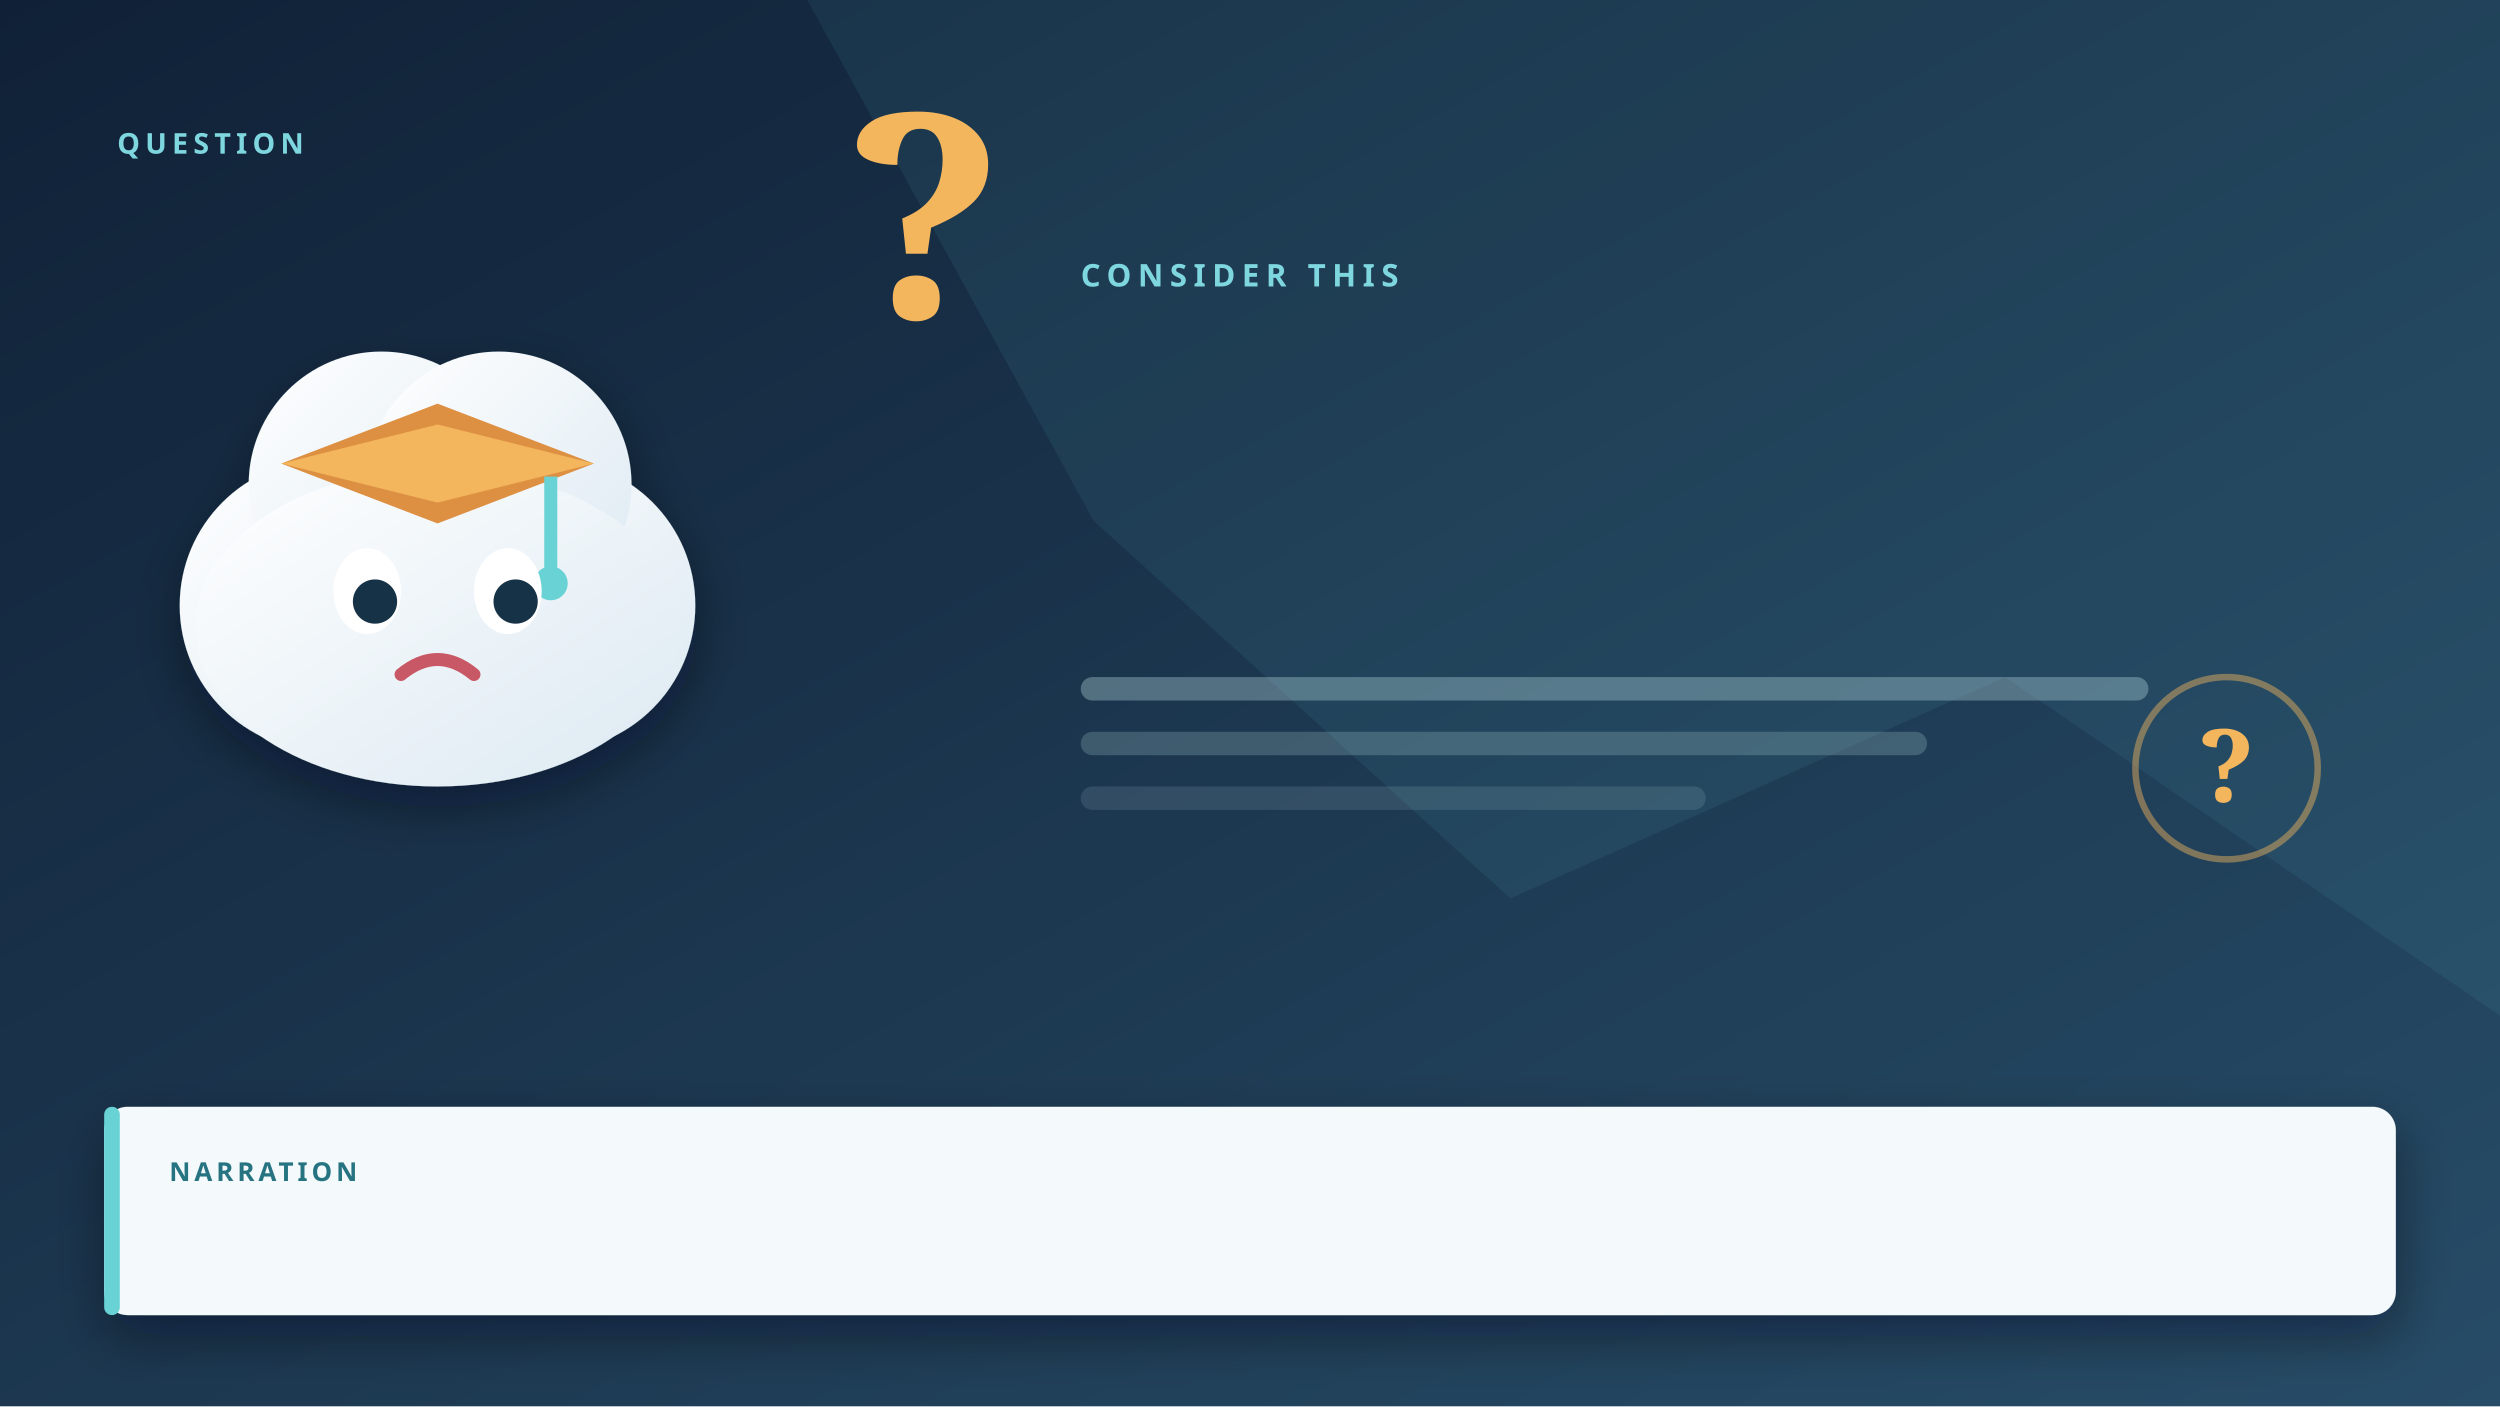
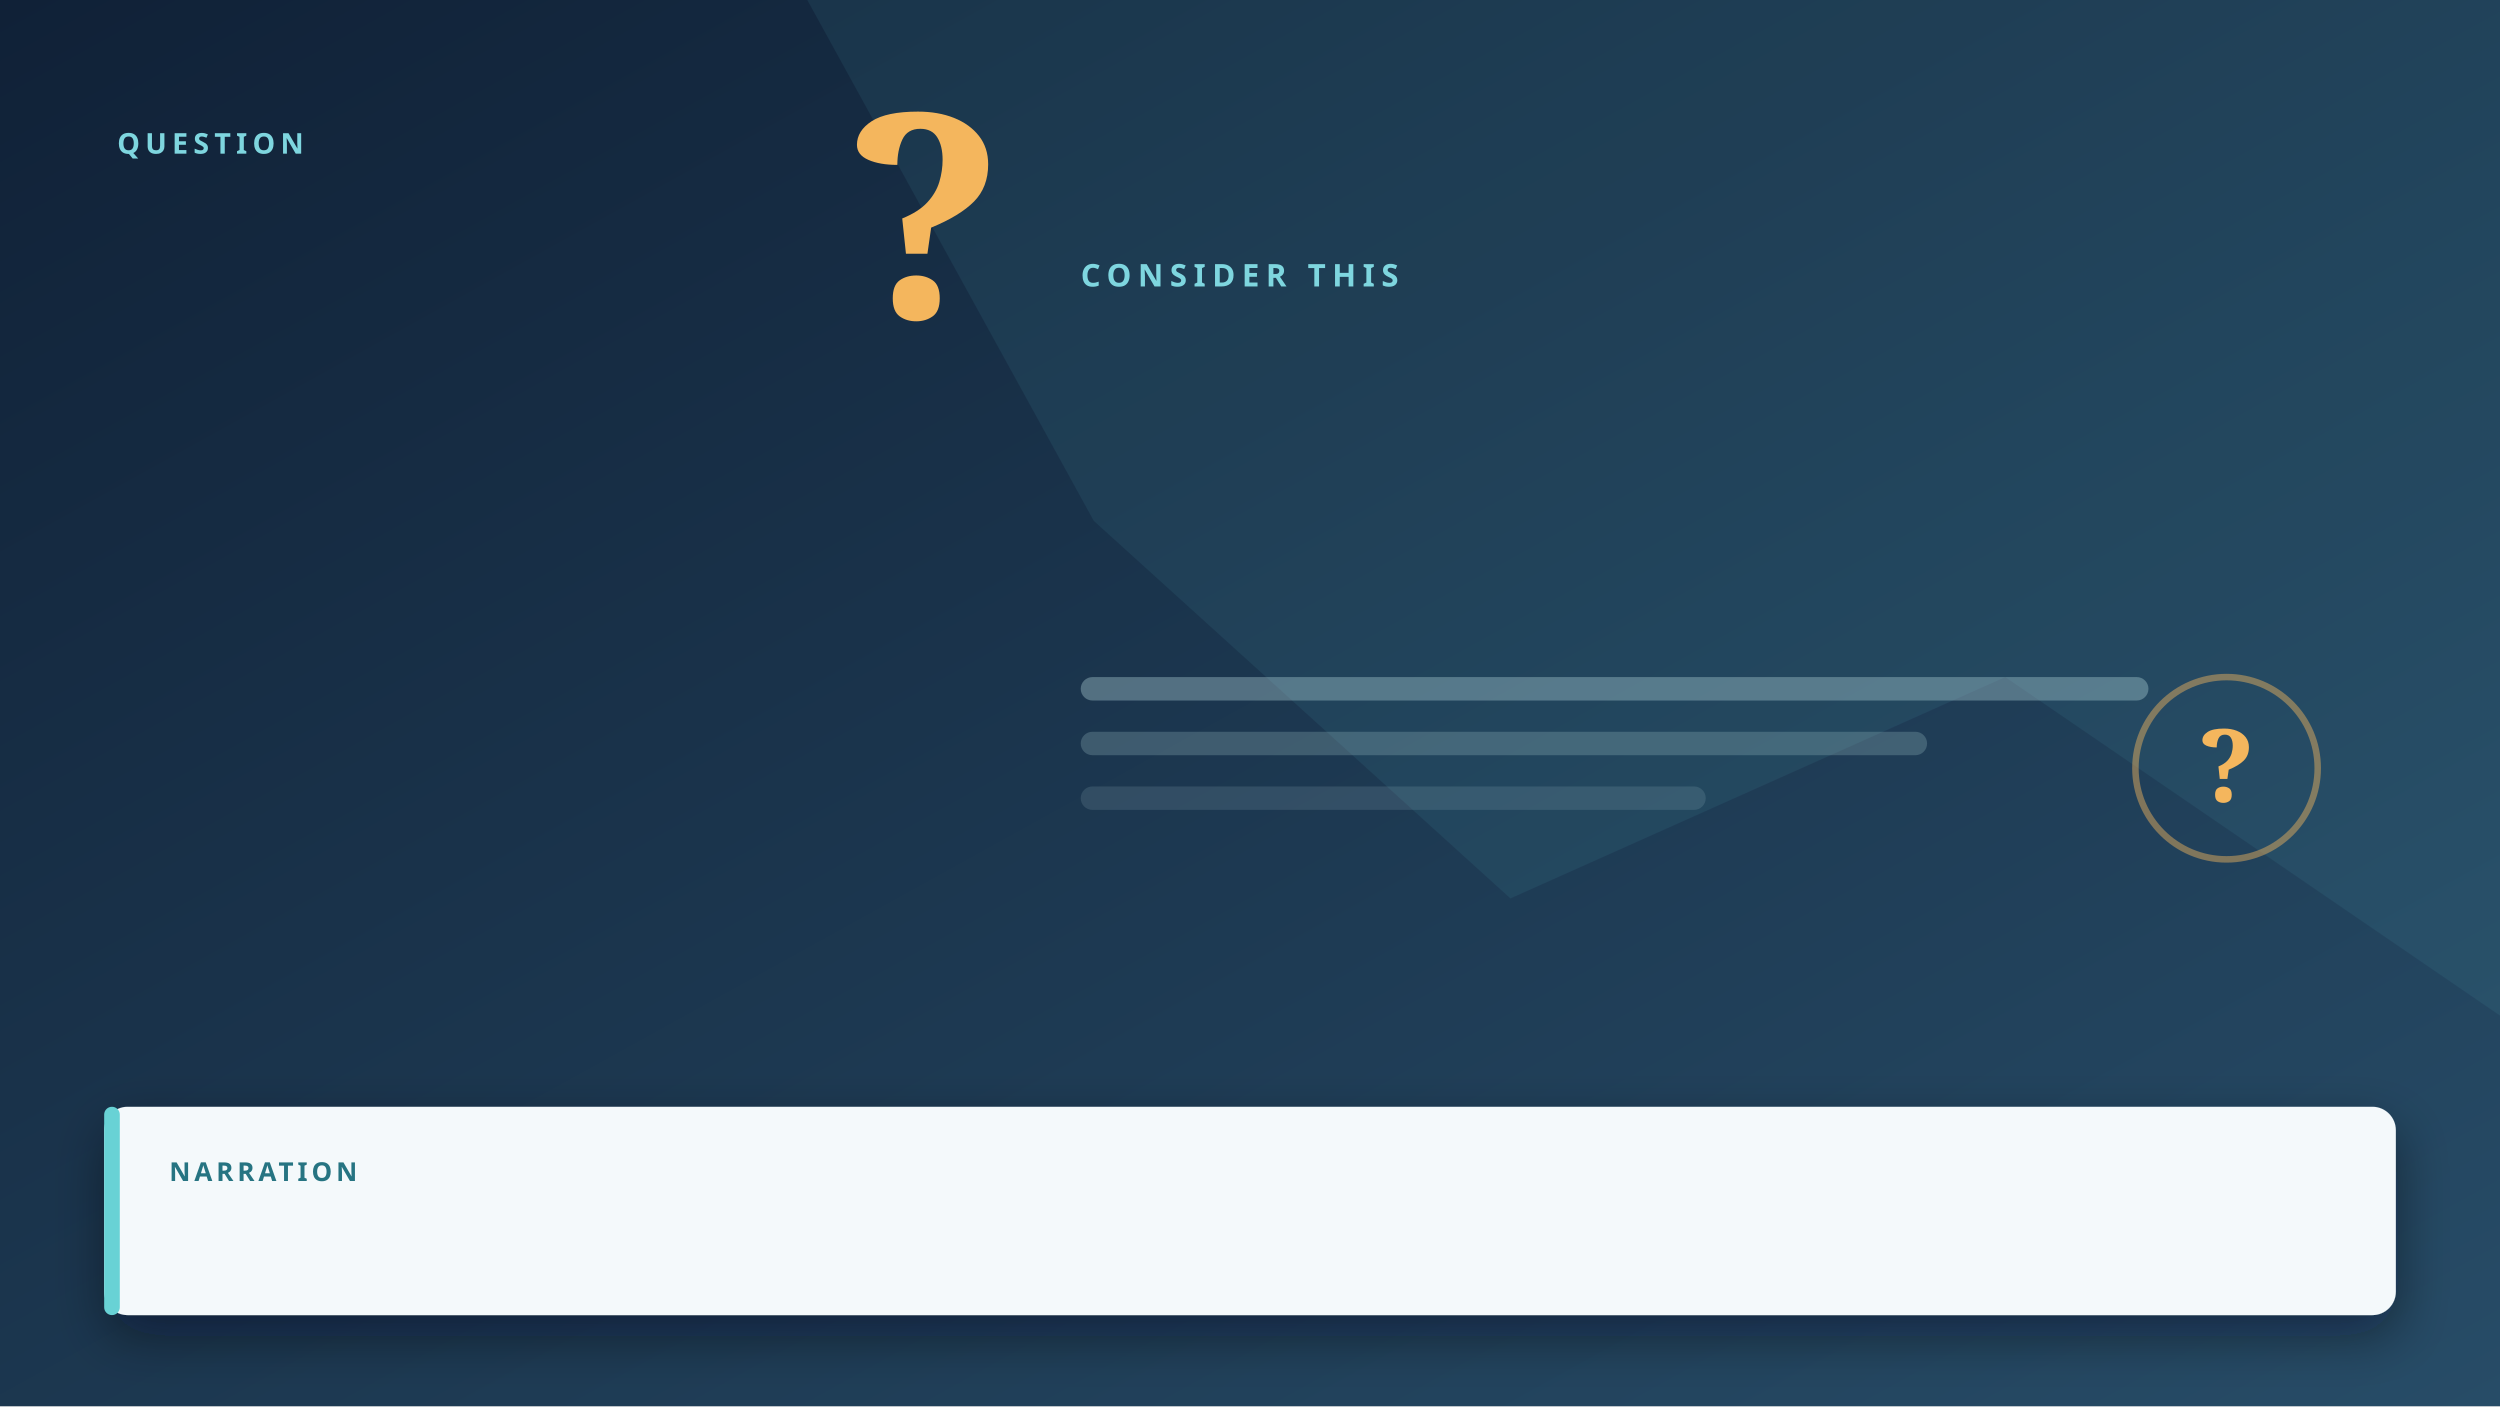
<svg xmlns="http://www.w3.org/2000/svg" viewBox="0 0 1920 1080" width="1920" height="1080">
  <defs>
    <linearGradient id="question-bg" x2="1" y2="1">
      <stop stop-color="#102137" />
      <stop offset="1" stop-color="#274c67" />
    </linearGradient>
    <linearGradient id="question-cloud" y2="1">
      <stop stop-color="#fff" />
      <stop offset="1" stop-color="#dce9f2" />
    </linearGradient>
    <filter id="question-shadow" x="-25%" y="-25%" width="150%" height="165%">
      <feDropShadow dy="16" stdDeviation="20" flood-color="#06101d" flood-opacity="0.42" />
    </filter>
  </defs>
  <rect width="1920" height="1080" fill="url(#question-bg)" />
  <path d="M620 0H1920V780L1540 520 1160 690 840 400Z" fill="#55b7c5" opacity="0.09" />
  <text x="90" y="118" fill="#7ed6df" font-family="Segoe UI, sans-serif" font-size="22" font-weight="800" letter-spacing="4">QUESTION</text>
-   <g filter="url(#question-shadow)">
-     <circle cx="250" cy="465" r="112" fill="url(#question-cloud)" />
-     <circle cx="422" cy="465" r="112" fill="url(#question-cloud)" />
-     <circle cx="293" cy="372" r="102" fill="url(#question-cloud)" />
-     <circle cx="383" cy="372" r="102" fill="url(#question-cloud)" />
-     <ellipse cx="336" cy="482" rx="186" ry="122" fill="url(#question-cloud)" />
-     <polygon points="216,356 336,310 456,356 336,402" fill="#dd8f42" />
-     <polygon points="216,356 336,326 456,356 336,386" fill="#f4b65d" />
-     <path d="M423 366V438" stroke="#68d2d5" stroke-width="10" />
-     <circle cx="423" cy="448" r="13" fill="#68d2d5" />
-     <ellipse cx="282" cy="454" rx="26" ry="33" fill="#fff" />
-     <circle cx="288" cy="462" r="17" fill="#183246" />
-     <ellipse cx="390" cy="454" rx="26" ry="33" fill="#fff" />
-     <circle cx="396" cy="462" r="17" fill="#183246" />
-     <path d="M308 518Q336 495 364 518" fill="none" stroke="#c85865" stroke-width="10" stroke-linecap="round" />
-   </g>
  <text x="650" y="245" fill="#f4b65d" font-family="Georgia, serif" font-size="220" font-weight="700">?</text>
  <text x="830" y="220" fill="#7ed6df" font-family="Segoe UI, sans-serif" font-size="24" font-weight="800" letter-spacing="5">CONSIDER THIS</text>
  <rect x="830" y="520" width="820" height="18" rx="9" fill="#badde1" opacity="0.35" />
  <rect x="830" y="562" width="650" height="18" rx="9" fill="#badde1" opacity="0.22" />
  <rect x="830" y="604" width="480" height="18" rx="9" fill="#badde1" opacity="0.14" />
  <circle cx="1710" cy="590" r="70" fill="none" stroke="#f4b65d" stroke-width="5" opacity="0.45" />
  <text x="1710" y="616" text-anchor="middle" fill="#f4b65d" font-family="Georgia, serif" font-size="78" font-weight="700">?</text>
  <rect x="80" y="850" width="1760" height="160" rx="18" fill="#f4f9fb" filter="url(#question-shadow)" />
  <rect x="80" y="850" width="12" height="160" rx="6" fill="#68d2d5" />
  <text x="130" y="907" fill="#267482" font-family="Segoe UI, sans-serif" font-size="20" font-weight="800" letter-spacing="3">NARRATION</text>
</svg>
